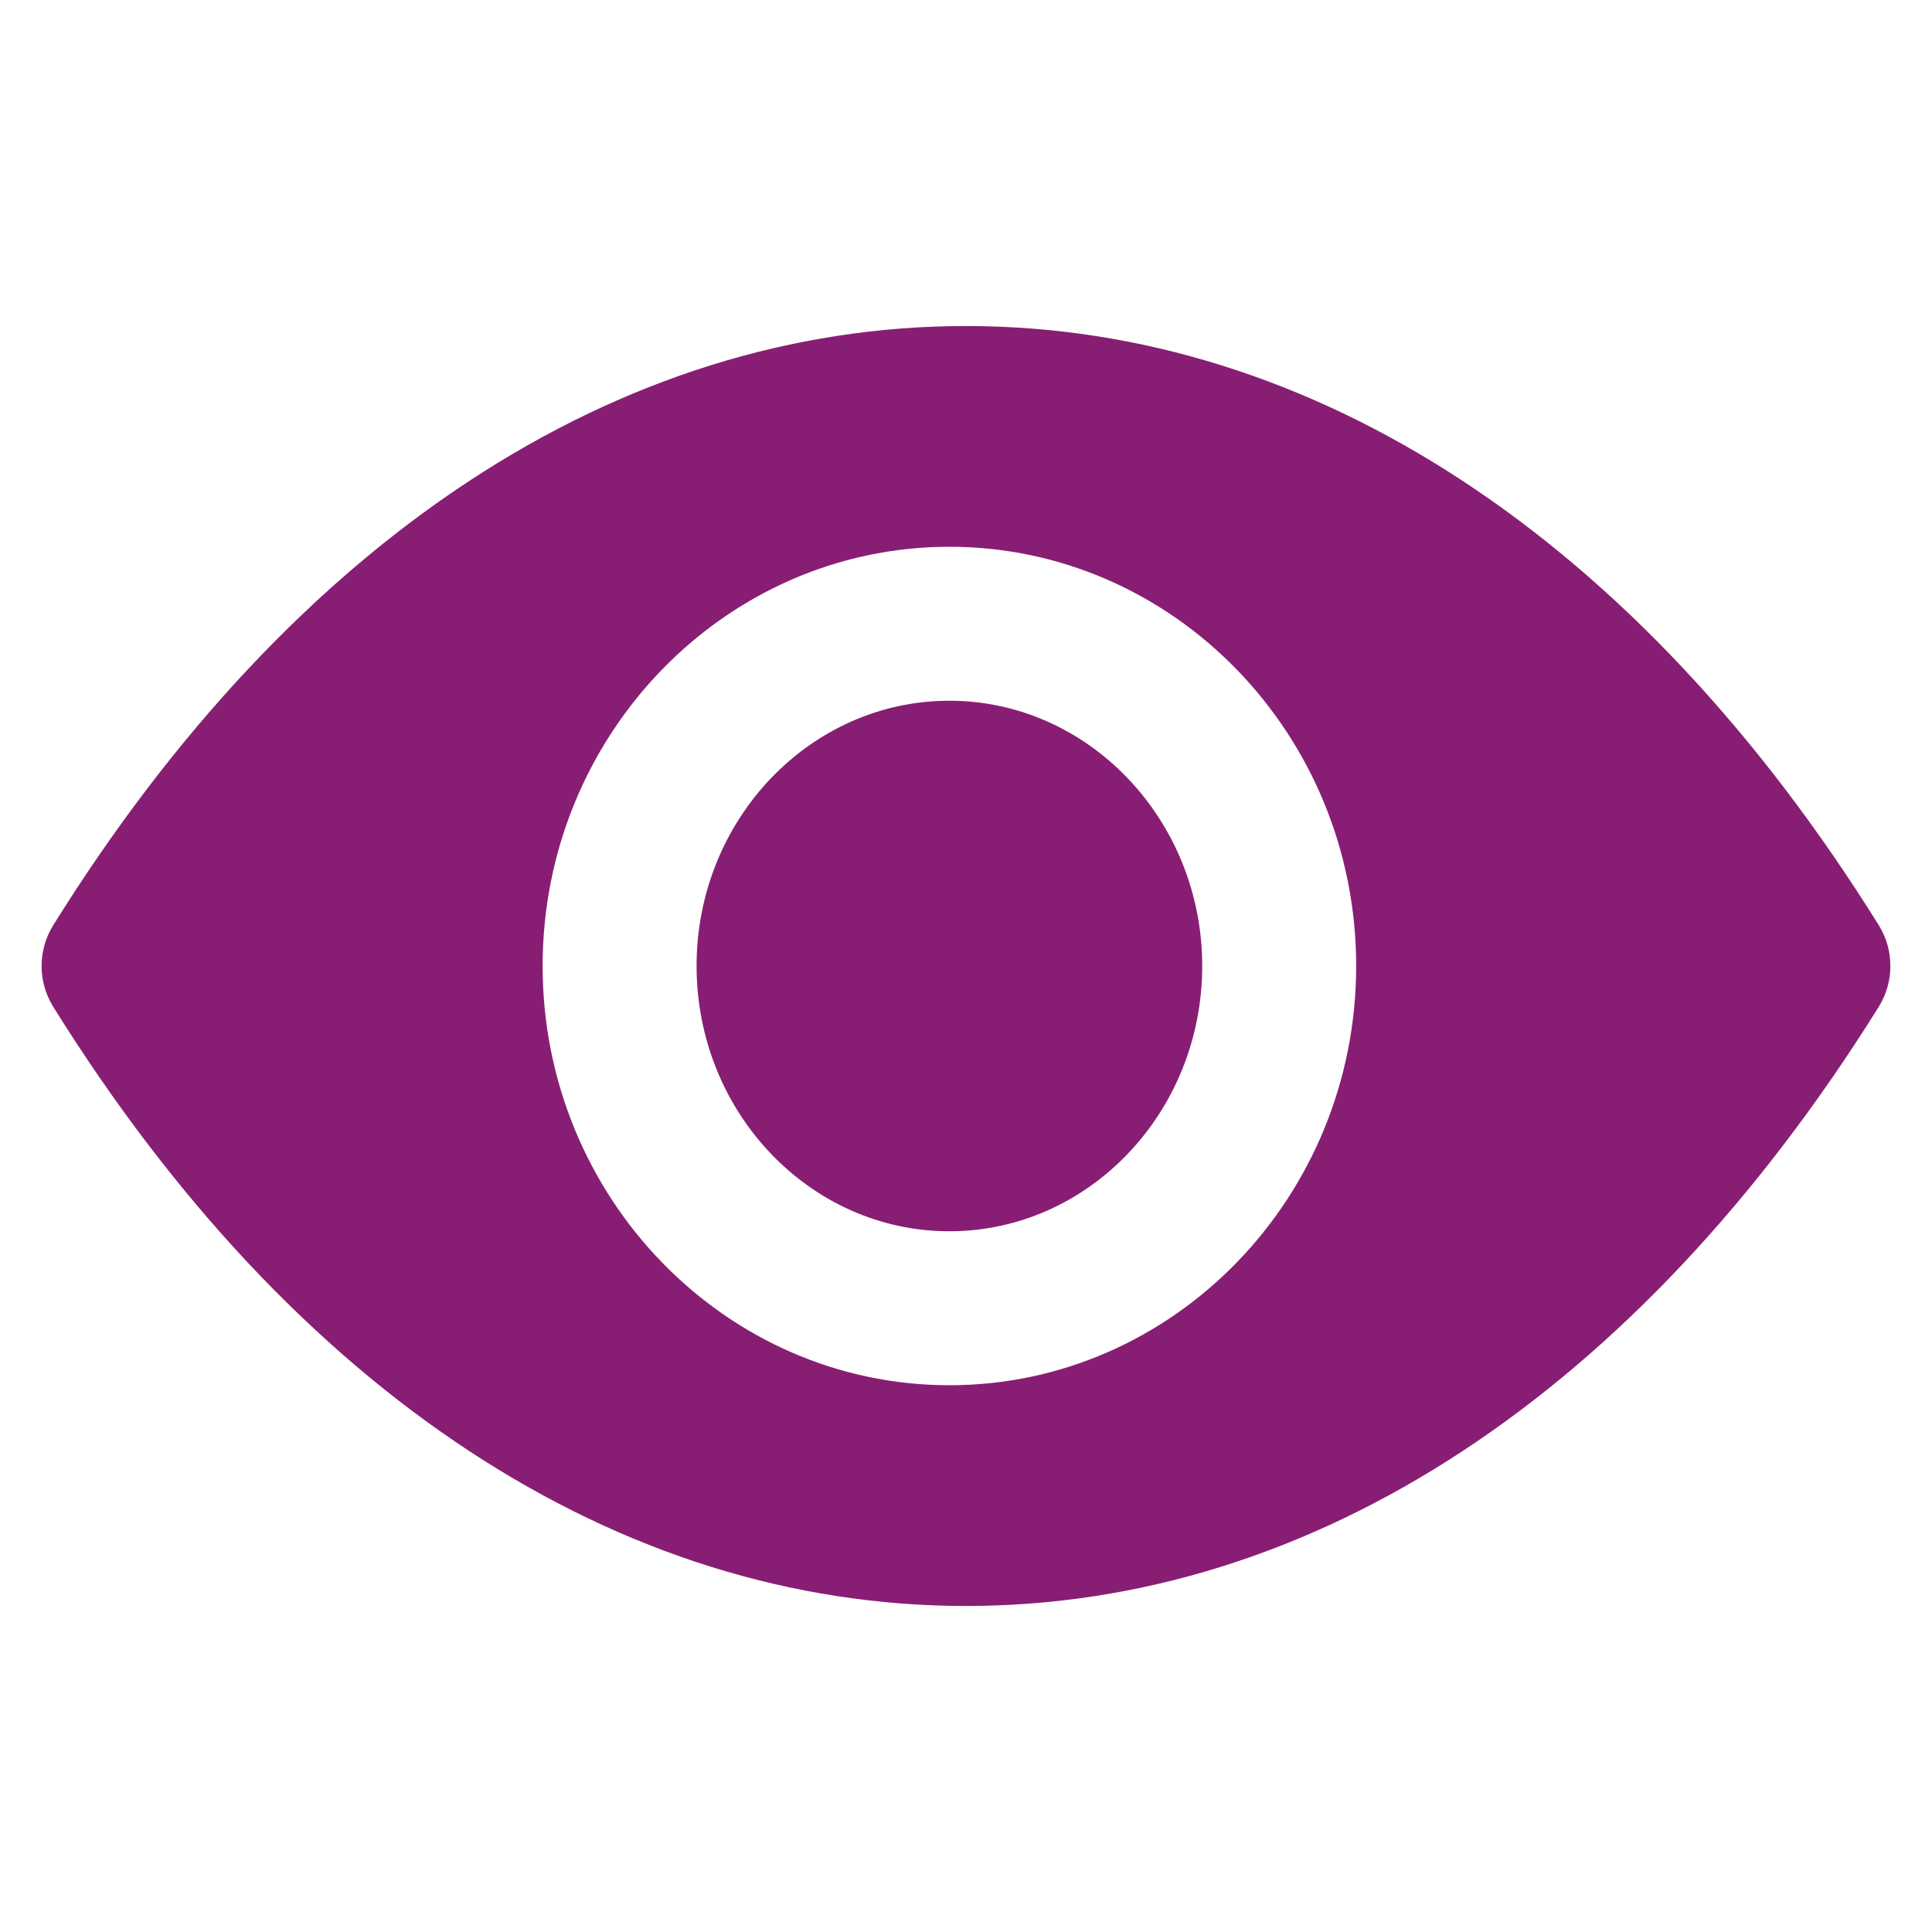
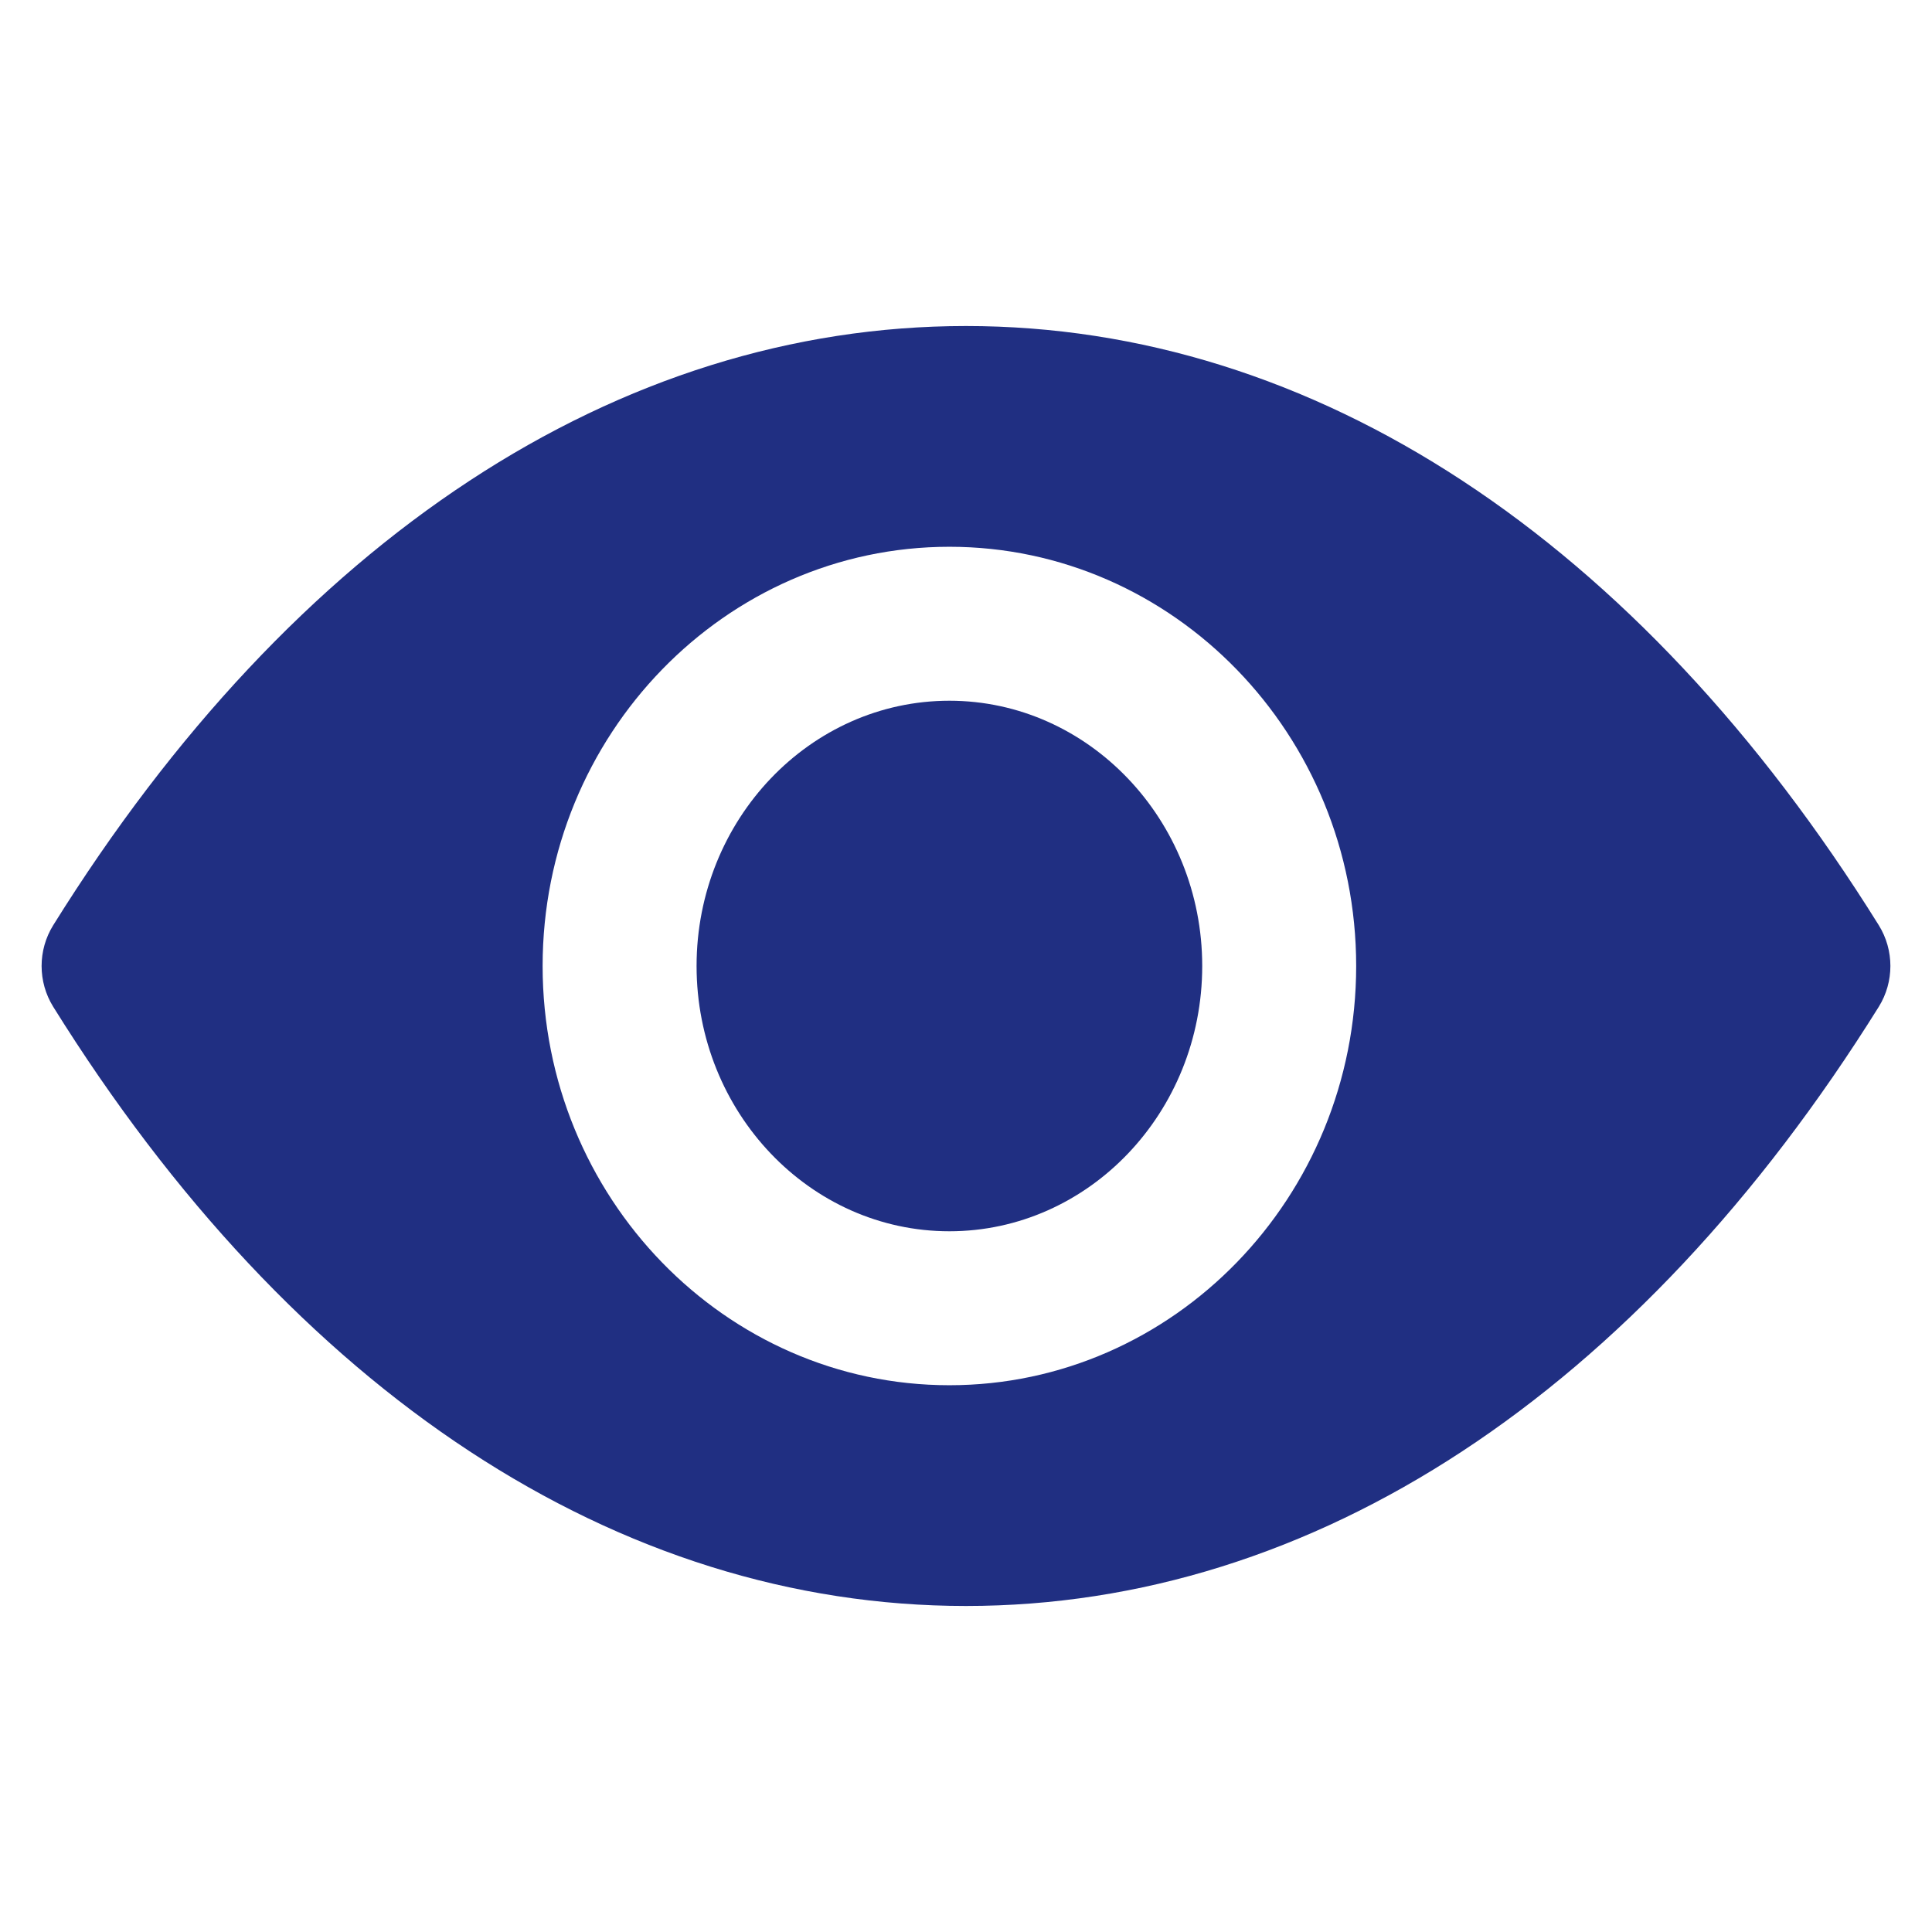
- <svg xmlns="http://www.w3.org/2000/svg" viewBox="0 0 512 512" width="40" fill="#881e73">
+ <svg xmlns="http://www.w3.org/2000/svg" viewBox="0 0 512 512" width="40" fill="#202f82">
  <g>
    <g>
      <path d="m251.6,185.7c-36.9,0-67,31.5-67,70.3 0,38.7 30,70.3 67,70.3 36.9,0 67-31.5 67-70.3 0-38.7-30.1-70.3-67-70.3z" />
      <path d="m251.6,367.1c-59.4,0-107.8-49.8-107.8-111.1 0-61.3 48.4-111.1 107.8-111.1s107.8,49.8 107.8,111.1c0,61.3-48.4,111.1-107.8,111.1zm246.3-121.9c-63.8-102.4-149.8-158.8-241.9-158.8-92.1,0-178.1,56.4-241.9,158.8-4.1,6.6-4.1,15 0,21.6 63.8,102.4 149.8,158.8 241.9,158.8 92.1,0 178-56.4 241.9-158.8 4.1-6.6 4.1-15 0-21.6z" />
    </g>
  </g>
</svg>
